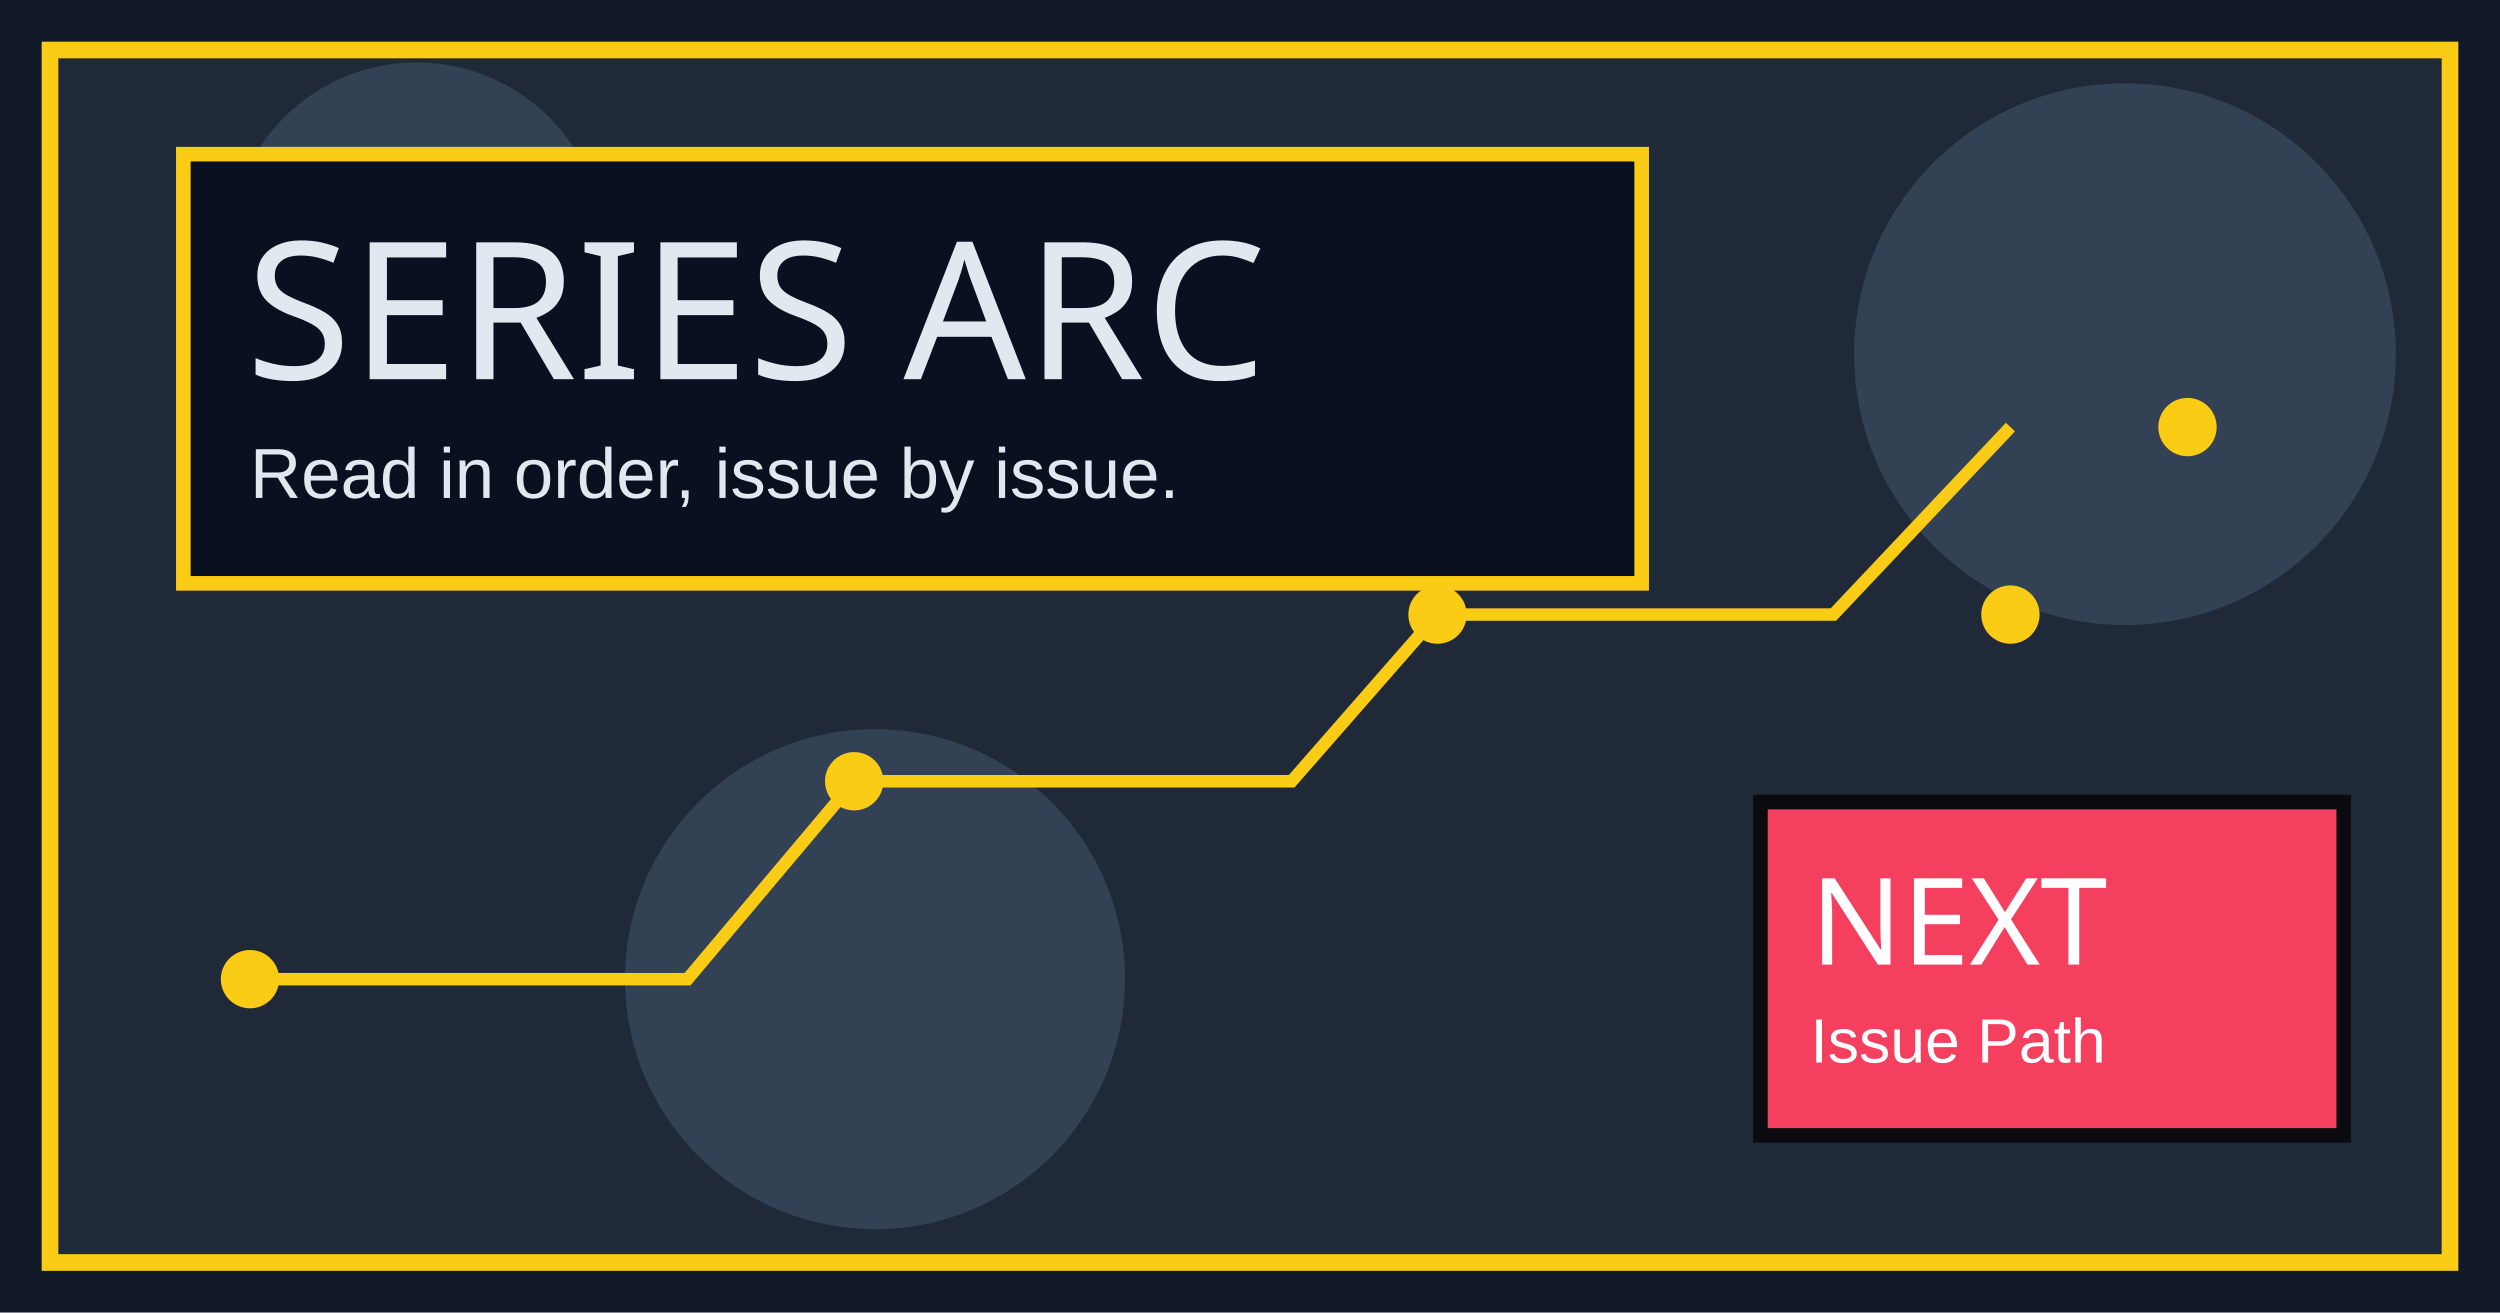
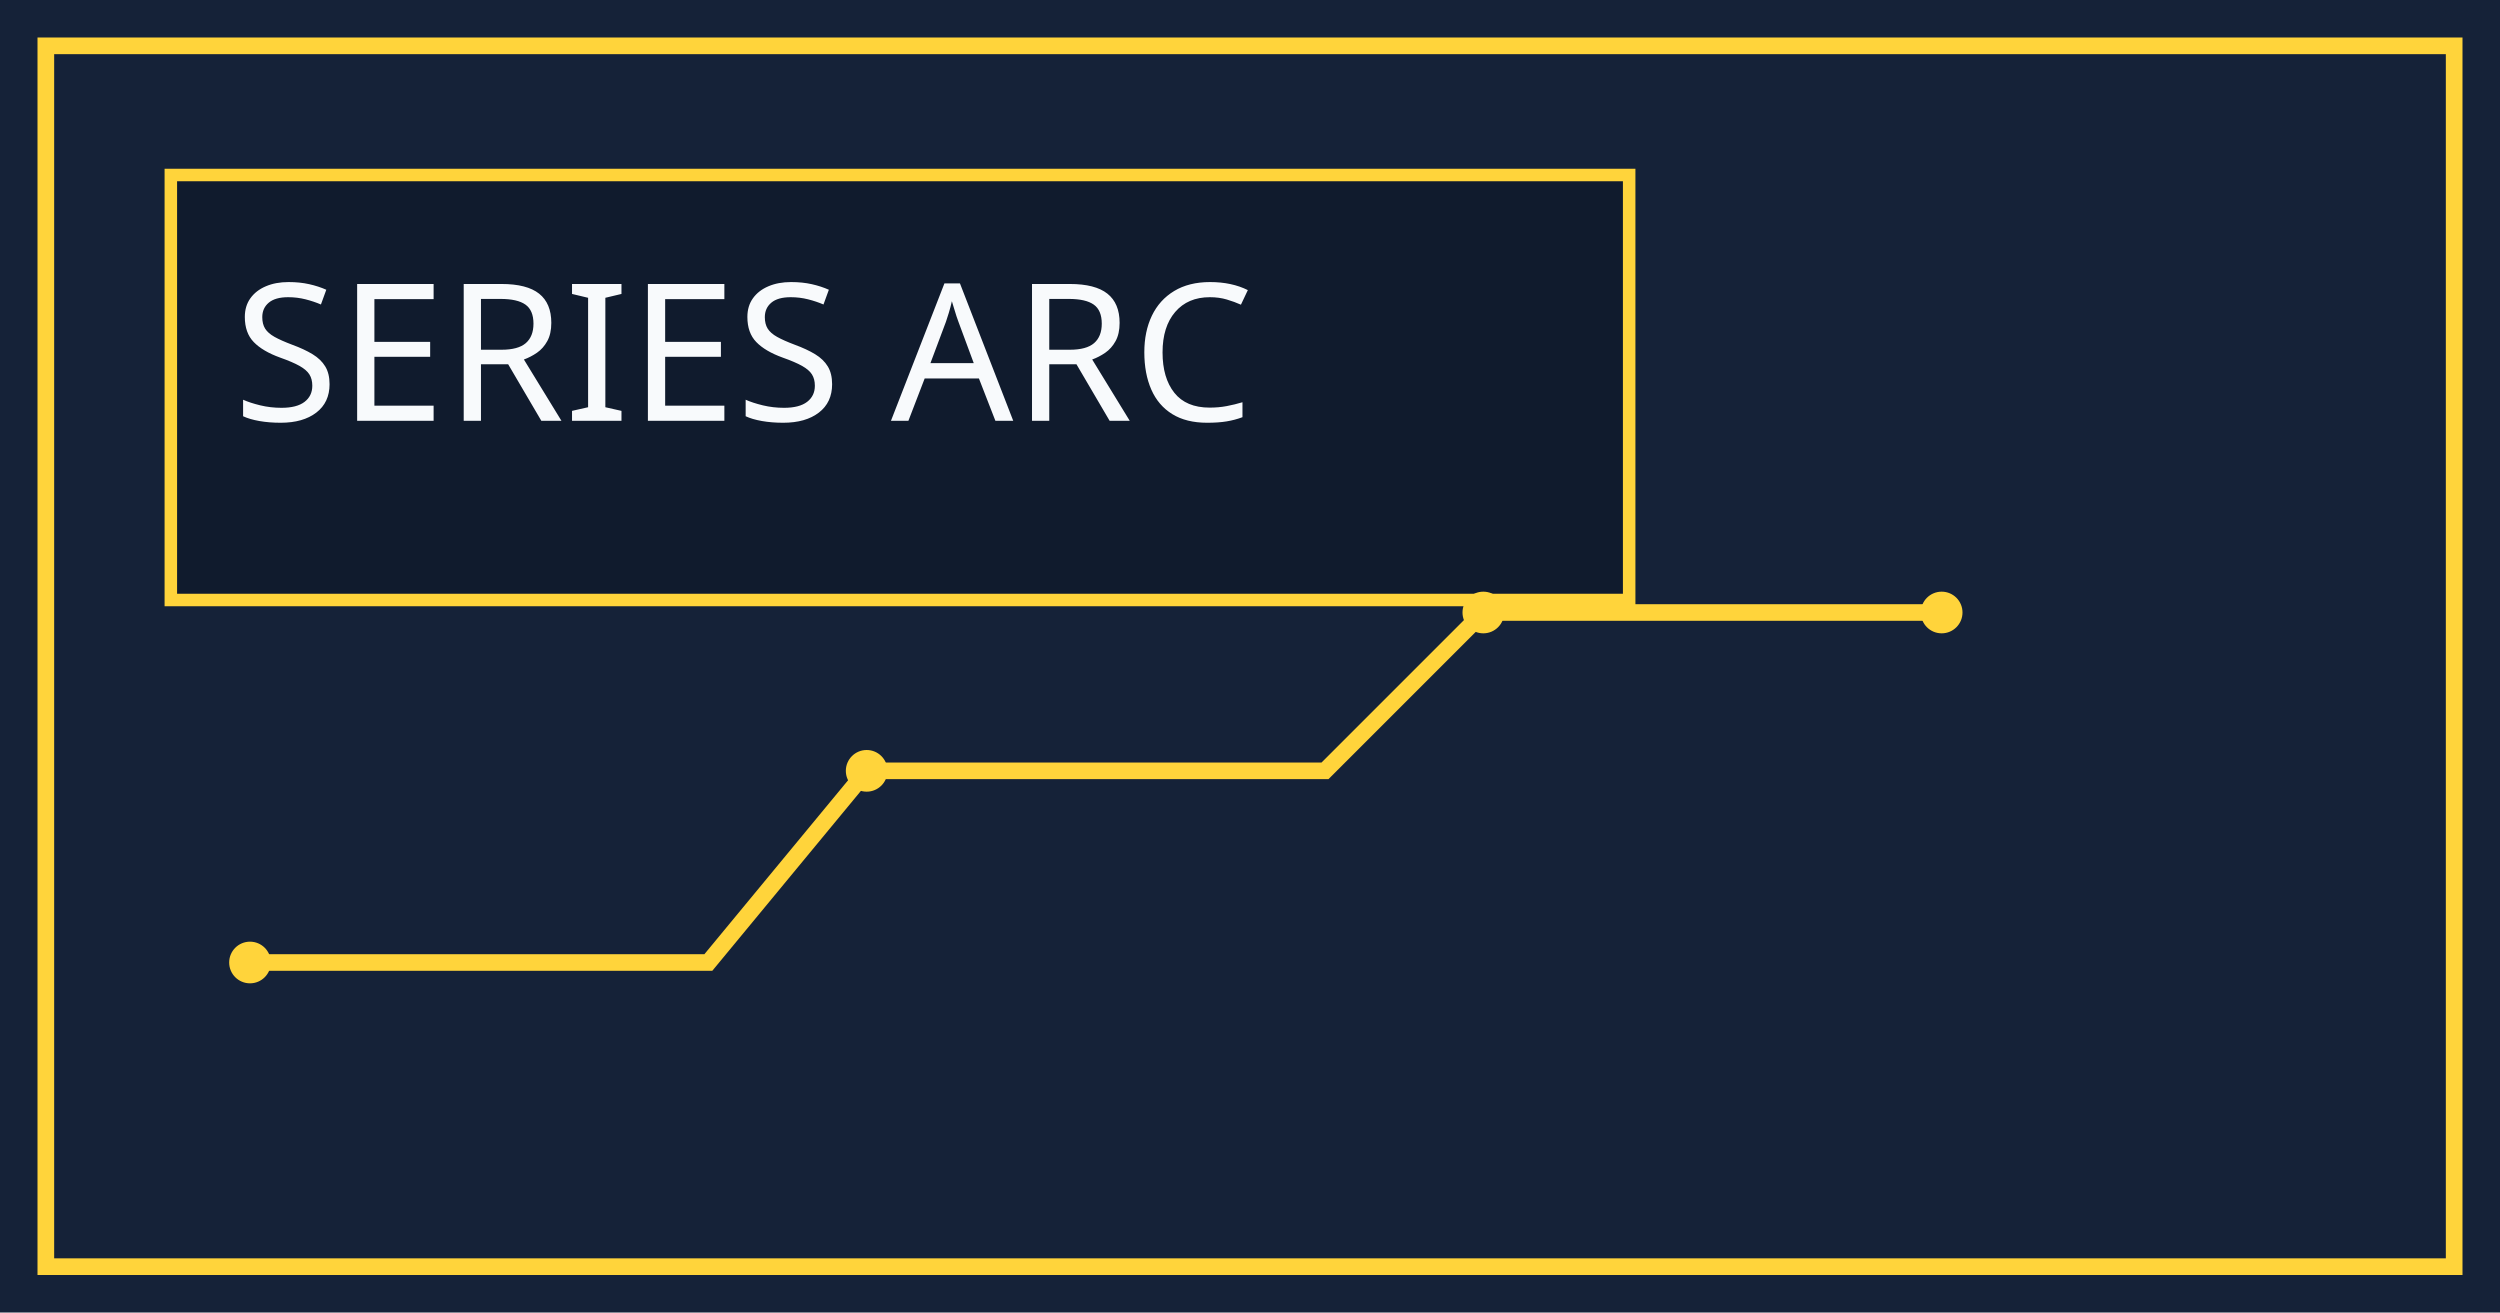
<svg xmlns="http://www.w3.org/2000/svg" width="1200" height="630" viewBox="0 0 1200 630" role="img" aria-labelledby="t d">
-   <rect width="1200" height="630" fill="#111827" />
-   <rect x="24" y="24" width="1152" height="582" fill="#1f2937" stroke="#facc15" stroke-width="8" />
-   <g fill="#334155">
-     <circle cx="200" cy="120" r="90" />
-     <circle cx="1020" cy="170" r="130" />
-     <circle cx="420" cy="470" r="120" />
-   </g>
-   <g stroke="#facc15" stroke-width="6" fill="none">
-     <path d="M120 470h210l80-95h210l70-80h190l85-90" />
-     <circle cx="120" cy="470" r="11" fill="#facc15" />
-     <circle cx="410" cy="375" r="11" fill="#facc15" />
-     <circle cx="690" cy="295" r="11" fill="#facc15" />
-     <circle cx="965" cy="295" r="11" fill="#facc15" />
-     <circle cx="1050" cy="205" r="11" fill="#facc15" />
-   </g>
-   <g transform="translate(88 74)">
-     <rect width="700" height="206" fill="#0b1020" stroke="#facc15" stroke-width="7" />
-     <text x="30" y="108" font-family="Bangers, Impact, sans-serif" font-size="92" fill="#e2e8f0">SERIES ARC</text>
-     <text x="32" y="165" font-family="Comic Neue, Arial, sans-serif" font-size="34" fill="#e2e8f0">Read in order, issue by issue.</text>
-   </g>
-   <g transform="translate(845 385)">
-     <rect width="280" height="160" fill="#f43f5e" stroke="#0a0a0f" stroke-width="7" />
-     <text x="24" y="78" font-family="Bangers, Impact, sans-serif" font-size="58" fill="#fff">NEXT</text>
-     <text x="24" y="125" font-family="Comic Neue, Arial, sans-serif" font-size="30" fill="#fff">Issue Path</text>
-   </g>
+   <rect width="1200" height="630" fill="#152238" />
+   <rect x="22" y="22" width="1156" height="586" fill="none" stroke="#ffd43b" stroke-width="8" />
+   <rect x="82" y="84" width="700" height="204" fill="#101b2d" stroke="#ffd43b" stroke-width="6" />
+   <text x="112" y="202" font-family="Bangers, Impact, sans-serif" font-size="92" fill="#f8fafc">SERIES ARC</text>
+   <path d="M120 462h220l76-92h220l76-76h220" fill="none" stroke="#ffd43b" stroke-width="8" />
+   <circle cx="120" cy="462" r="10" fill="#ffd43b" />
+   <circle cx="416" cy="370" r="10" fill="#ffd43b" />
+   <circle cx="712" cy="294" r="10" fill="#ffd43b" />
+   <circle cx="932" cy="294" r="10" fill="#ffd43b" />
</svg>
